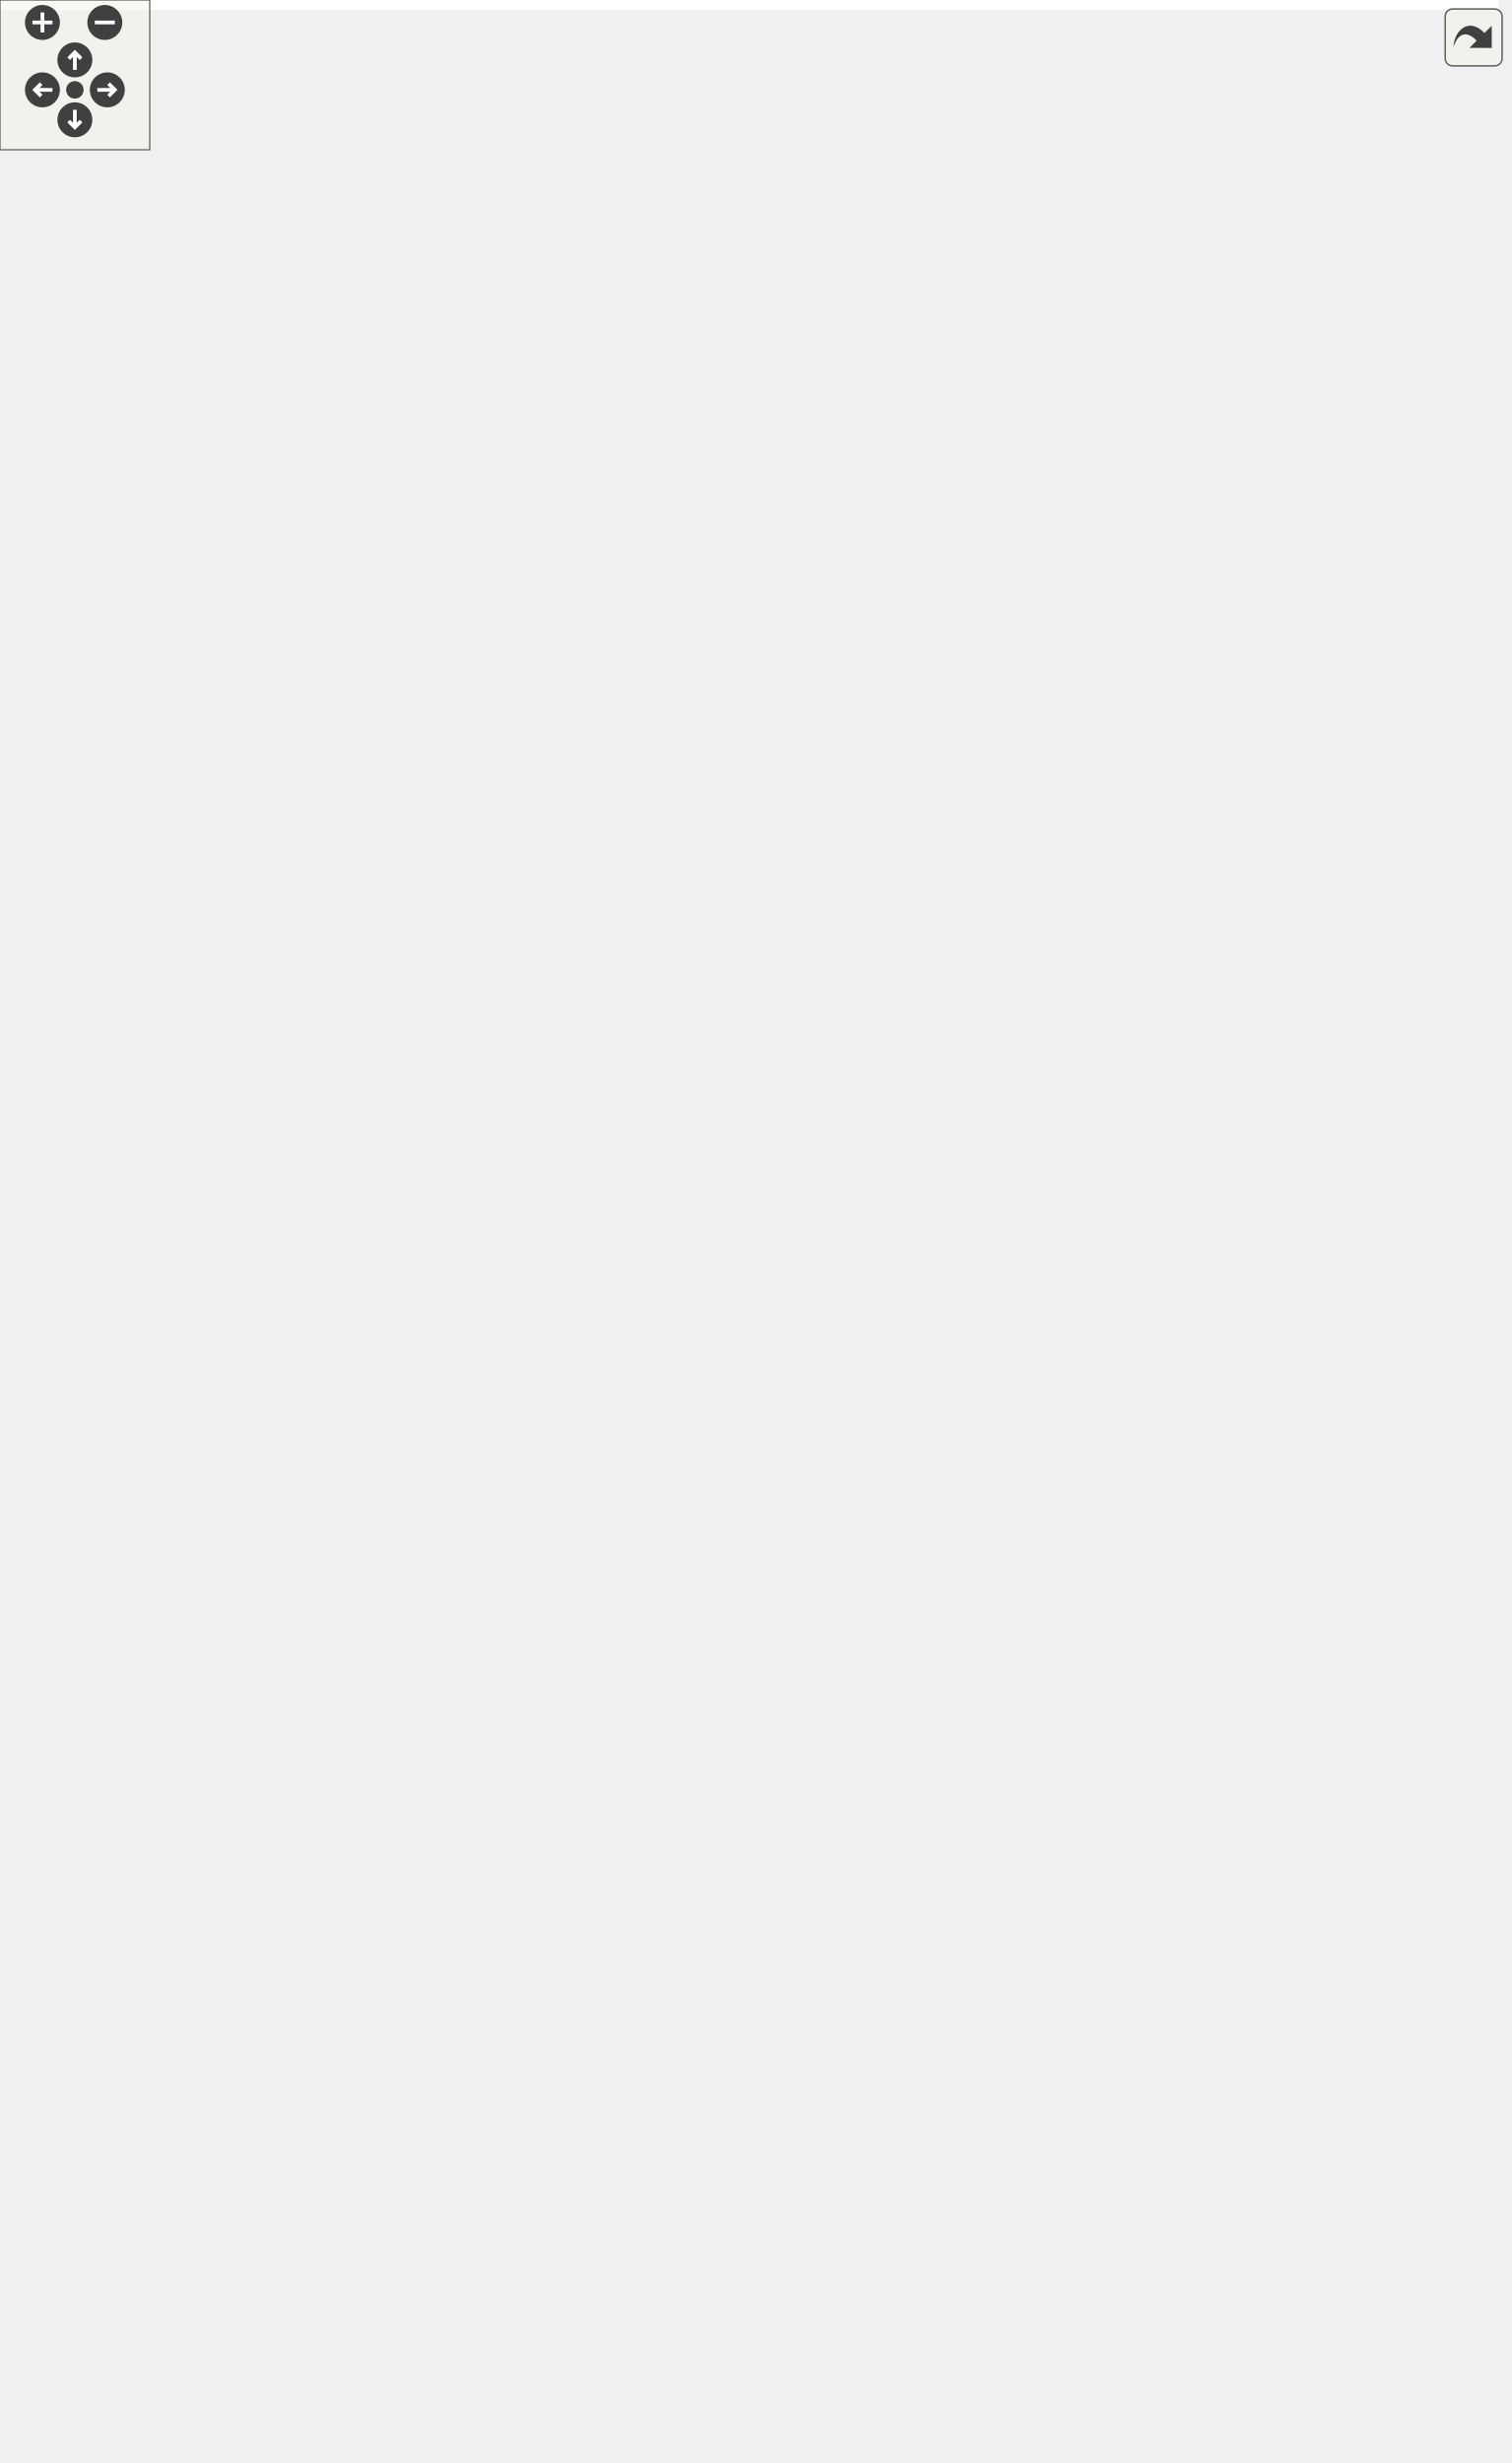
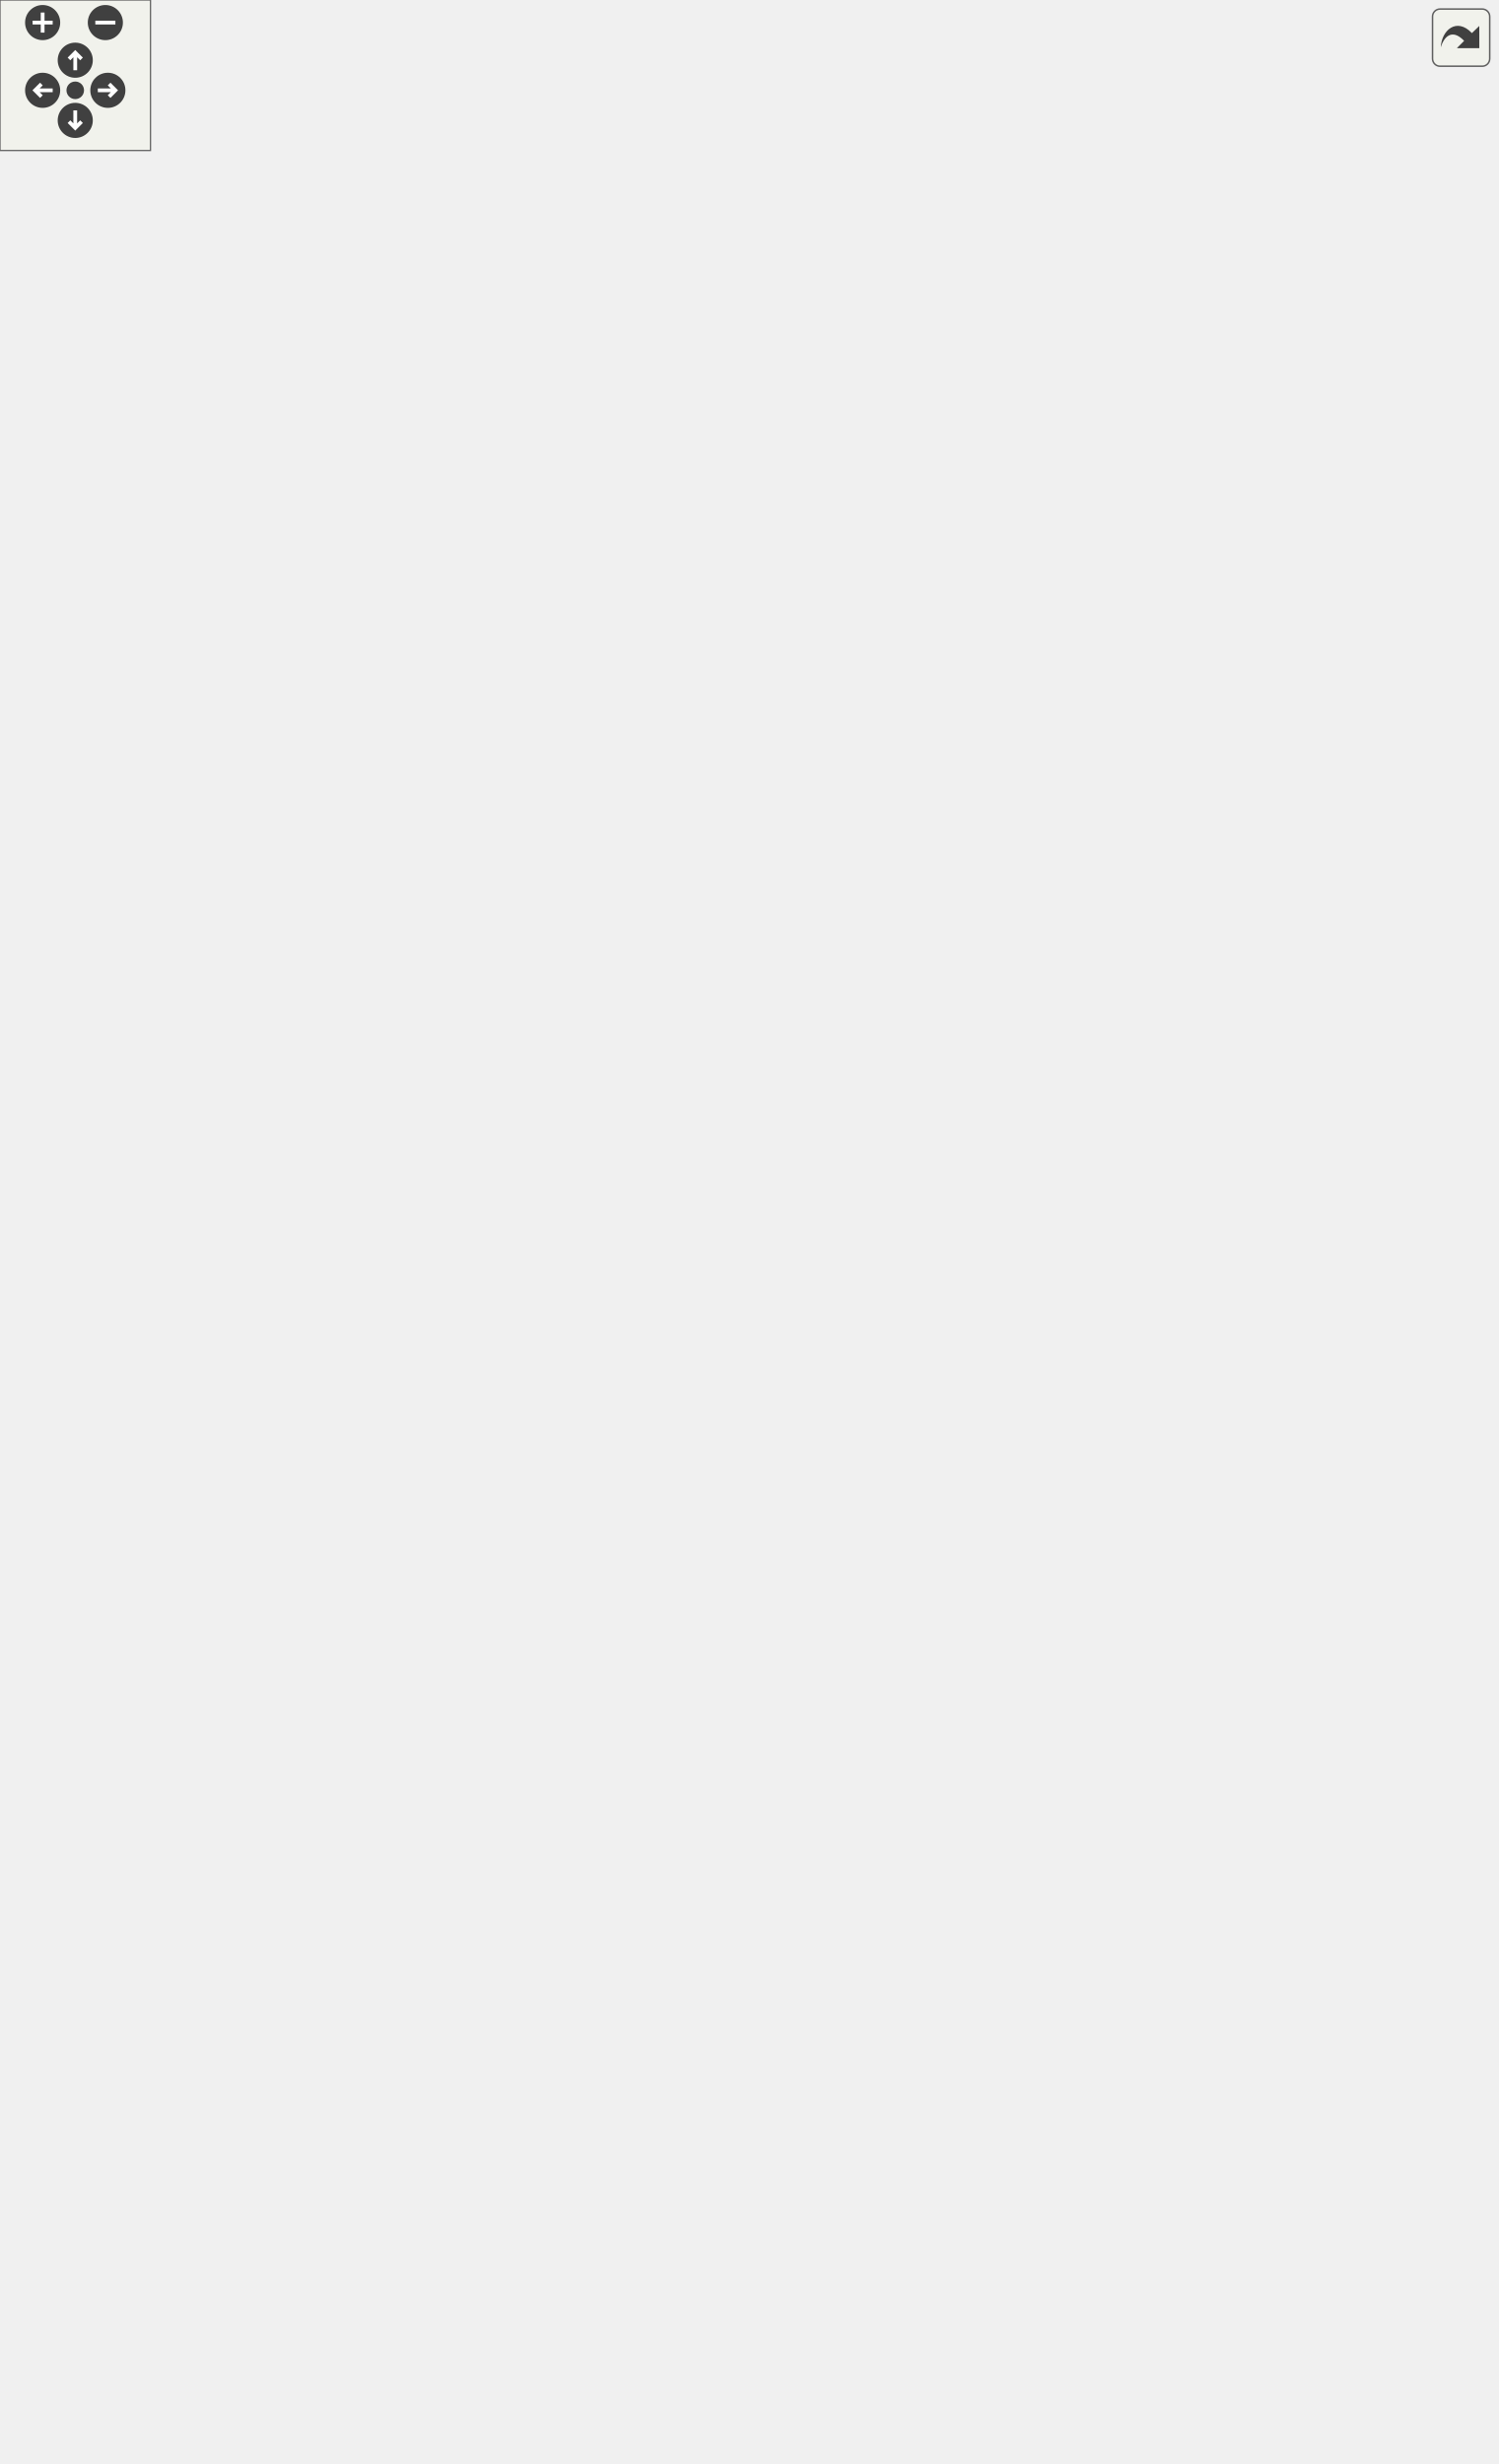
<svg xmlns="http://www.w3.org/2000/svg" xmlns:xlink="http://www.w3.org/1999/xlink" id="main" version="1.1" xml:space="preserve">
  <style type="text/css">
.edge:hover path { stroke: red; }
.edge:hover polygon { stroke: red; fill: red; }
</style>
  <defs>
    <circle id="rim" cx="0" cy="0" r="7" />
    <circle id="rim2" cx="0" cy="0" r="3.5" />
    <g id="zoomPlus">
      <use xlink:href="#rim" fill="#404040">
        <set attributeName="fill" to="#808080" begin="zoomplus.mouseover" end="zoomplus.mouseout" />
      </use>
      <path d="M-4,0h8M0,-4v8" fill="none" stroke="white" stroke-width="1.5" pointer-events="none" />
    </g>
    <g id="zoomMin">
      <use xlink:href="#rim" fill="#404040">
        <set attributeName="fill" to="#808080" begin="zoomminus.mouseover" end="zoomminus.mouseout" />
      </use>
      <path d="M-4,0h8" fill="none" stroke="white" stroke-width="1.5" pointer-events="none" />
    </g>
    <g id="dirArrow">
      <path fill="none" stroke="white" stroke-width="1.5" d="M0,-3.0v7 M-2.5,-0.5L0,-3.0L2.5,-0.5" />
    </g>
    <g id="resetDef">
      <use xlink:href="#rim2" fill="#404040">
        <set attributeName="fill" to="#808080" begin="reset.mouseover" end="reset.mouseout" />
      </use>
    </g>
  </defs>
  <svg id="graph" class="graph">
    <g id="viewport">
-       <polygon fill="white" stroke="transparent" points="-4,4 -4,-926 600.5,-926 600.5,4 -4,4" />
      <g id="node1" class="node">
        <g id="a_node1">
          <a xlink:title=" ">
            <polygon fill="#bfbfbf" stroke="black" points="329.5,-0.5 329.5,-101.5 490.5,-101.5 490.5,-0.5 329.5,-0.5" />
            <text text-anchor="start" x="337.5" y="-89.5" font-family="Helvetica,sans-Serif" font-size="10.00">Ponca::KdTreeNearestPoint</text>
            <text text-anchor="middle" x="410" y="-78.5" font-family="Helvetica,sans-Serif" font-size="10.00">Query&lt; DataPoint &gt;</text>
            <polyline fill="none" stroke="black" points="329.5,-71.5 490.5,-71.5 " />
            <text text-anchor="middle" x="410" y="-59.5" font-family="Helvetica,sans-Serif" font-size="10.00"> </text>
            <polyline fill="none" stroke="black" points="329.5,-52.5 490.5,-52.5 " />
            <text text-anchor="start" x="337.5" y="-40.5" font-family="Helvetica,sans-Serif" font-size="10.00">+ KdTreeNearestPointQuery()</text>
            <text text-anchor="start" x="337.5" y="-29.5" font-family="Helvetica,sans-Serif" font-size="10.00">+ begin()</text>
            <text text-anchor="start" x="337.5" y="-18.5" font-family="Helvetica,sans-Serif" font-size="10.00">+ end()</text>
            <text text-anchor="start" x="337.5" y="-7.5" font-family="Helvetica,sans-Serif" font-size="10.00"># search()</text>
          </a>
        </g>
      </g>
      <g id="node2" class="node">
        <g id="a_node2">
          <a xlink:href="structPonca_1_1NearestPointQuery.html" target="_top" xlink:title="Base Query class combining QueryInputIsPosition and QueryOutputIsNearest.">
-             <polygon fill="white" stroke="black" points="265,-150.5 265,-218.5 409,-218.5 409,-150.5 265,-150.5" />
+             <polygon fill="none" stroke="black" points="265,-150.5 265,-218.5 409,-218.5 409,-150.5 265,-150.5" />
            <text text-anchor="start" x="273" y="-206.5" font-family="Helvetica,sans-Serif" font-size="10.00">Ponca::NearestPointQuery</text>
            <text text-anchor="middle" x="337" y="-195.5" font-family="Helvetica,sans-Serif" font-size="10.00">&lt; DataPoint &gt;</text>
            <polyline fill="none" stroke="black" points="265,-188.5 409,-188.5 " />
            <text text-anchor="middle" x="337" y="-176.5" font-family="Helvetica,sans-Serif" font-size="10.00"> </text>
            <polyline fill="none" stroke="black" points="265,-169.5 409,-169.5 " />
            <text text-anchor="middle" x="337" y="-157.5" font-family="Helvetica,sans-Serif" font-size="10.00"> </text>
          </a>
        </g>
      </g>
      <g id="edge1" class="edge">
        <path fill="none" stroke="midnightblue" d="M360.39,-141.37C367.42,-128.7 375.2,-114.69 382.47,-101.59" />
        <polygon fill="none" stroke="midnightblue" points="357.21,-139.88 355.42,-150.32 363.33,-143.27 357.21,-139.88" />
      </g>
      <g id="node3" class="node">
        <g id="a_node3">
          <a xlink:href="structPonca_1_1Query.html" target="_top" xlink:title=" ">
-             <polygon fill="white" stroke="black" points="264,-267.5 264,-368.5 410,-368.5 410,-267.5 264,-267.5" />
+             <polygon fill="none" stroke="black" points="264,-267.5 264,-368.5 410,-368.5 410,-267.5 264,-267.5" />
            <text text-anchor="start" x="272" y="-356.5" font-family="Helvetica,sans-Serif" font-size="10.00">Ponca::Query&lt; QueryInput</text>
            <text text-anchor="start" x="272" y="-345.5" font-family="Helvetica,sans-Serif" font-size="10.00">IsPosition&lt; DataPoint</text>
            <text text-anchor="start" x="272" y="-334.5" font-family="Helvetica,sans-Serif" font-size="10.00"> &gt;, QueryOutputIsNearest</text>
            <text text-anchor="middle" x="337" y="-323.5" font-family="Helvetica,sans-Serif" font-size="10.00">&lt; DataPoint::Scalar &gt; &gt;</text>
            <polyline fill="none" stroke="black" points="264,-316.5 410,-316.5 " />
            <text text-anchor="middle" x="337" y="-304.5" font-family="Helvetica,sans-Serif" font-size="10.00"> </text>
            <polyline fill="none" stroke="black" points="264,-297.5 410,-297.5 " />
            <text text-anchor="start" x="272" y="-285.5" font-family="Helvetica,sans-Serif" font-size="10.00">+ Query()</text>
            <text text-anchor="start" x="272" y="-274.5" font-family="Helvetica,sans-Serif" font-size="10.00">+ Query()</text>
          </a>
        </g>
      </g>
      <g id="edge2" class="edge">
        <path fill="none" stroke="midnightblue" d="M337,-257.22C337,-243.93 337,-230.31 337,-218.56" />
        <polygon fill="none" stroke="midnightblue" points="333.5,-257.29 337,-267.29 340.5,-257.29 333.5,-257.29" />
      </g>
      <g id="node4" class="node">
        <g id="a_node4">
          <a xlink:href="structPonca_1_1QueryInputIsPosition.html" target="_top" xlink:title="Base class for queries storing points.">
-             <polygon fill="white" stroke="black" points="73.5,-455 73.5,-523 226.5,-523 226.5,-455 73.5,-455" />
+             <polygon fill="none" stroke="black" points="73.5,-455 73.5,-523 226.5,-523 226.5,-455 73.5,-455" />
            <text text-anchor="start" x="81.5" y="-511" font-family="Helvetica,sans-Serif" font-size="10.00">Ponca::QueryInputIsPosition</text>
            <text text-anchor="middle" x="150" y="-500" font-family="Helvetica,sans-Serif" font-size="10.00">&lt; DataPoint &gt;</text>
            <polyline fill="none" stroke="black" points="73.5,-493 226.5,-493 " />
            <text text-anchor="middle" x="150" y="-481" font-family="Helvetica,sans-Serif" font-size="10.00"> </text>
            <polyline fill="none" stroke="black" points="73.5,-474 226.5,-474 " />
            <text text-anchor="start" x="81.5" y="-462" font-family="Helvetica,sans-Serif" font-size="10.00">+ QueryInputIsPosition()</text>
          </a>
        </g>
      </g>
      <g id="edge3" class="edge">
        <path fill="none" stroke="midnightblue" d="M194.5,-447.79C220.74,-424.07 254.17,-393.86 282.05,-368.66" />
        <polygon fill="none" stroke="midnightblue" points="192.02,-445.31 186.95,-454.61 196.71,-450.5 192.02,-445.31" />
      </g>
      <g id="node5" class="node">
        <g id="a_node5">
          <a xlink:href="structPonca_1_1QueryInput.html" target="_top" xlink:title=" ">
-             <polygon fill="white" stroke="black" points="52,-593 52,-683 190,-683 190,-593 52,-593" />
+             <polygon fill="none" stroke="black" points="52,-593 52,-683 190,-683 190,-593 52,-593" />
            <text text-anchor="start" x="60" y="-671" font-family="Helvetica,sans-Serif" font-size="10.00">Ponca::QueryInput&lt;</text>
            <text text-anchor="middle" x="121" y="-660" font-family="Helvetica,sans-Serif" font-size="10.00"> DataPoint::VectorType &gt;</text>
            <polyline fill="none" stroke="black" points="52,-653 190,-653 " />
            <text text-anchor="middle" x="121" y="-641" font-family="Helvetica,sans-Serif" font-size="10.00"> </text>
            <polyline fill="none" stroke="black" points="52,-634 190,-634 " />
            <text text-anchor="start" x="60" y="-622" font-family="Helvetica,sans-Serif" font-size="10.00">+ QueryInput()</text>
            <text text-anchor="start" x="60" y="-611" font-family="Helvetica,sans-Serif" font-size="10.00">+ input()</text>
            <text text-anchor="start" x="60" y="-600" font-family="Helvetica,sans-Serif" font-size="10.00"># editInput()</text>
          </a>
        </g>
      </g>
      <g id="edge4" class="edge">
        <path fill="none" stroke="midnightblue" d="M131.66,-582.97C135.6,-562.99 139.95,-540.93 143.43,-523.32" />
        <polygon fill="none" stroke="midnightblue" points="128.2,-582.41 129.7,-592.9 135.07,-583.76 128.2,-582.41" />
      </g>
      <g id="node6" class="node">
        <g id="a_node6">
          <a xlink:href="structPonca_1_1QueryInputBase.html" target="_top" xlink:title="Base class for queries input type.">
-             <polygon fill="white" stroke="black" points="0,-864.5 0,-921.5 130,-921.5 130,-864.5 0,-864.5" />
+             <polygon fill="none" stroke="black" points="0,-864.5 0,-921.5 130,-921.5 130,-864.5 0,-864.5" />
            <text text-anchor="middle" x="65" y="-909.5" font-family="Helvetica,sans-Serif" font-size="10.00">Ponca::QueryInputBase</text>
            <polyline fill="none" stroke="black" points="0,-902.5 130,-902.5 " />
            <text text-anchor="middle" x="65" y="-890.5" font-family="Helvetica,sans-Serif" font-size="10.00"> </text>
            <polyline fill="none" stroke="black" points="0,-883.5 130,-883.5 " />
            <text text-anchor="middle" x="65" y="-871.5" font-family="Helvetica,sans-Serif" font-size="10.00"> </text>
          </a>
        </g>
      </g>
      <g id="edge5" class="edge">
        <path fill="none" stroke="midnightblue" d="M62.31,-854.17C61.06,-822.16 61.69,-775.35 72,-736 76.74,-717.93 85.14,-699.33 93.66,-683.31" />
        <polygon fill="none" stroke="midnightblue" points="58.82,-854.6 62.79,-864.43 65.81,-854.27 58.82,-854.6" />
      </g>
      <g id="node7" class="node">
        <g id="a_node7">
          <a xlink:href="structPonca_1_1QueryInput.html" target="_top" xlink:title="Base class for typed queries input type.">
-             <polygon fill="white" stroke="black" points="81,-736.5 81,-826.5 195,-826.5 195,-736.5 81,-736.5" />
+             <polygon fill="none" stroke="black" points="81,-736.5 81,-826.5 195,-826.5 195,-736.5 81,-736.5" />
            <text text-anchor="start" x="89" y="-814.5" font-family="Helvetica,sans-Serif" font-size="10.00">Ponca::QueryInput&lt;</text>
            <text text-anchor="middle" x="138" y="-803.5" font-family="Helvetica,sans-Serif" font-size="10.00"> InputType_ &gt;</text>
            <polyline fill="none" stroke="black" points="81,-796.5 195,-796.5 " />
            <text text-anchor="middle" x="138" y="-784.5" font-family="Helvetica,sans-Serif" font-size="10.00"> </text>
            <polyline fill="none" stroke="black" points="81,-777.5 195,-777.5 " />
            <text text-anchor="start" x="89" y="-765.5" font-family="Helvetica,sans-Serif" font-size="10.00">+ QueryInput()</text>
            <text text-anchor="start" x="89" y="-754.5" font-family="Helvetica,sans-Serif" font-size="10.00">+ input()</text>
            <text text-anchor="start" x="89" y="-743.5" font-family="Helvetica,sans-Serif" font-size="10.00"># editInput()</text>
          </a>
        </g>
      </g>
      <g id="edge7" class="edge">
        <path fill="none" stroke="midnightblue" d="M88.97,-856.04C95.22,-846.68 102.01,-836.48 108.51,-826.74" />
        <polygon fill="none" stroke="midnightblue" points="86.06,-854.11 83.42,-864.37 91.88,-857.99 86.06,-854.11" />
      </g>
      <g id="edge6" class="edge">
        <path fill="none" stroke="orange" d="M123.34,-726.56C122.83,-723.68 122.37,-720.81 122,-718 120.51,-706.71 119.88,-694.44 119.71,-683.01" />
        <polygon fill="orange" stroke="orange" points="119.91,-727.26 125.32,-736.37 126.78,-725.88 119.91,-727.26" />
        <text text-anchor="middle" x="188.5" y="-710" font-family="Helvetica,sans-Serif" font-size="10.00"> &lt; DataPoint::VectorType &gt;</text>
      </g>
      <g id="node8" class="node">
        <g id="a_node8">
          <a xlink:href="structPonca_1_1QueryOutputIsNearest.html" target="_top" xlink:title=" ">
-             <polygon fill="white" stroke="black" points="256.5,-438.5 256.5,-539.5 417.5,-539.5 417.5,-438.5 256.5,-438.5" />
+             <polygon fill="none" stroke="black" points="256.5,-438.5 256.5,-539.5 417.5,-539.5 417.5,-438.5 256.5,-438.5" />
            <text text-anchor="start" x="264.5" y="-527.5" font-family="Helvetica,sans-Serif" font-size="10.00">Ponca::QueryOutputIsNearest</text>
            <text text-anchor="middle" x="337" y="-516.5" font-family="Helvetica,sans-Serif" font-size="10.00">&lt; DataPoint::Scalar &gt;</text>
            <polyline fill="none" stroke="black" points="256.5,-509.5 417.5,-509.5 " />
            <text text-anchor="start" x="264.5" y="-497.5" font-family="Helvetica,sans-Serif" font-size="10.00"># m_nearest</text>
            <text text-anchor="start" x="264.5" y="-486.5" font-family="Helvetica,sans-Serif" font-size="10.00"># m_squared_distance</text>
            <polyline fill="none" stroke="black" points="256.5,-479.5 417.5,-479.5 " />
            <text text-anchor="start" x="264.5" y="-467.5" font-family="Helvetica,sans-Serif" font-size="10.00">+ QueryOutputIsNearest()</text>
            <text text-anchor="start" x="264.5" y="-456.5" font-family="Helvetica,sans-Serif" font-size="10.00">+ get()</text>
            <text text-anchor="start" x="264.5" y="-445.5" font-family="Helvetica,sans-Serif" font-size="10.00"># reset()</text>
          </a>
        </g>
      </g>
      <g id="edge8" class="edge">
        <path fill="none" stroke="midnightblue" d="M337,-427.96C337,-408.57 337,-387.29 337,-368.73" />
        <polygon fill="none" stroke="midnightblue" points="333.5,-428.21 337,-438.21 340.5,-428.21 333.5,-428.21" />
      </g>
      <g id="node9" class="node">
        <g id="a_node9">
          <a xlink:href="structPonca_1_1QueryOutputBase.html" target="_top" xlink:title="Base class for queries output type.">
-             <polygon fill="white" stroke="black" points="227,-753 227,-810 365,-810 365,-753 227,-753" />
+             <polygon fill="none" stroke="black" points="227,-753 227,-810 365,-810 365,-753 227,-753" />
            <text text-anchor="middle" x="296" y="-798" font-family="Helvetica,sans-Serif" font-size="10.00">Ponca::QueryOutputBase</text>
            <polyline fill="none" stroke="black" points="227,-791 365,-791 " />
            <text text-anchor="middle" x="296" y="-779" font-family="Helvetica,sans-Serif" font-size="10.00"> </text>
            <polyline fill="none" stroke="black" points="227,-772 365,-772 " />
            <text text-anchor="middle" x="296" y="-760" font-family="Helvetica,sans-Serif" font-size="10.00"> </text>
          </a>
        </g>
      </g>
      <g id="edge9" class="edge">
        <path fill="none" stroke="midnightblue" d="M288.45,-742.84C281.94,-703.42 275.38,-639.99 288,-587 291.85,-570.85 298.84,-554.34 306.36,-539.63" />
        <polygon fill="none" stroke="midnightblue" points="285.02,-743.56 290.19,-752.81 291.92,-742.36 285.02,-743.56" />
      </g>
      <g id="node10" class="node">
        <g id="a_node10">
          <a xlink:href="structPonca_1_1QueryOutputIsNearest.html" target="_top" xlink:title="Base class for nearest queries.">
-             <polygon fill="white" stroke="black" points="297.5,-587.5 297.5,-688.5 458.5,-688.5 458.5,-587.5 297.5,-587.5" />
+             <polygon fill="none" stroke="black" points="297.5,-587.5 297.5,-688.5 458.5,-688.5 458.5,-587.5 297.5,-587.5" />
            <text text-anchor="start" x="305.5" y="-676.5" font-family="Helvetica,sans-Serif" font-size="10.00">Ponca::QueryOutputIsNearest</text>
            <text text-anchor="middle" x="378" y="-665.5" font-family="Helvetica,sans-Serif" font-size="10.00">&lt; Scalar &gt;</text>
            <polyline fill="none" stroke="black" points="297.5,-658.5 458.5,-658.5 " />
            <text text-anchor="start" x="305.5" y="-646.5" font-family="Helvetica,sans-Serif" font-size="10.00"># m_nearest</text>
            <text text-anchor="start" x="305.5" y="-635.5" font-family="Helvetica,sans-Serif" font-size="10.00"># m_squared_distance</text>
            <polyline fill="none" stroke="black" points="297.5,-628.5 458.5,-628.5 " />
            <text text-anchor="start" x="305.5" y="-616.5" font-family="Helvetica,sans-Serif" font-size="10.00">+ QueryOutputIsNearest()</text>
            <text text-anchor="start" x="305.5" y="-605.5" font-family="Helvetica,sans-Serif" font-size="10.00">+ get()</text>
            <text text-anchor="start" x="305.5" y="-594.5" font-family="Helvetica,sans-Serif" font-size="10.00"># reset()</text>
          </a>
        </g>
      </g>
      <g id="edge11" class="edge">
        <path fill="none" stroke="midnightblue" d="M317.21,-743.9C326.97,-727.05 338.71,-706.8 349.25,-688.6" />
        <polygon fill="none" stroke="midnightblue" points="313.99,-742.47 312.01,-752.88 320.05,-745.98 313.99,-742.47" />
      </g>
      <g id="edge10" class="edge">
        <path fill="none" stroke="orange" d="M361.36,-577.36C357.88,-564.86 354.24,-551.81 350.87,-539.72" />
        <polygon fill="orange" stroke="orange" points="358.06,-578.54 364.12,-587.23 364.8,-576.66 358.06,-578.54" />
        <text text-anchor="middle" x="414" y="-561" font-family="Helvetica,sans-Serif" font-size="10.00"> &lt; DataPoint::Scalar &gt;</text>
      </g>
      <g id="node11" class="node">
        <g id="a_node11">
          <a xlink:href="structPonca_1_1Query.html" target="_top" xlink:title=" ">
-             <polygon fill="white" stroke="black" points="441.5,-449.5 441.5,-528.5 558.5,-528.5 558.5,-449.5 441.5,-449.5" />
+             <polygon fill="none" stroke="black" points="441.5,-449.5 441.5,-528.5 558.5,-528.5 558.5,-449.5 441.5,-449.5" />
            <text text-anchor="start" x="449.5" y="-516.5" font-family="Helvetica,sans-Serif" font-size="10.00">Ponca::Query&lt; Input</text>
            <text text-anchor="middle" x="500" y="-505.5" font-family="Helvetica,sans-Serif" font-size="10.00">_, Output_ &gt;</text>
            <polyline fill="none" stroke="black" points="441.5,-498.5 558.5,-498.5 " />
            <text text-anchor="middle" x="500" y="-486.5" font-family="Helvetica,sans-Serif" font-size="10.00"> </text>
            <polyline fill="none" stroke="black" points="441.5,-479.5 558.5,-479.5 " />
            <text text-anchor="start" x="449.5" y="-467.5" font-family="Helvetica,sans-Serif" font-size="10.00">+ Query()</text>
            <text text-anchor="start" x="449.5" y="-456.5" font-family="Helvetica,sans-Serif" font-size="10.00">+ Query()</text>
          </a>
        </g>
      </g>
      <g id="edge12" class="edge">
        <path fill="none" stroke="orange" d="M455.65,-442.02C433.69,-419.25 407.16,-391.74 384.76,-368.52" />
        <polygon fill="orange" stroke="orange" points="453.14,-444.46 462.6,-449.23 458.18,-439.6 453.14,-444.46" />
        <text text-anchor="start" x="434" y="-412" font-family="Helvetica,sans-Serif" font-size="10.00"> &lt; QueryInputIsPosition</text>
        <text text-anchor="start" x="434" y="-401" font-family="Helvetica,sans-Serif" font-size="10.00">&lt; DataPoint &gt;, QueryOutputIs</text>
        <text text-anchor="middle" x="512.5" y="-390" font-family="Helvetica,sans-Serif" font-size="10.00">Nearest&lt; DataPoint::Scalar &gt; &gt;</text>
      </g>
      <g id="node12" class="node">
        <g id="a_node12">
          <a xlink:title=" ">
-             <polygon fill="white" stroke="#bfbfbf" points="476.5,-609.5 476.5,-666.5 523.5,-666.5 523.5,-609.5 476.5,-609.5" />
+             <polygon fill="none" stroke="#bfbfbf" points="476.5,-609.5 476.5,-666.5 523.5,-666.5 523.5,-609.5 476.5,-609.5" />
            <text text-anchor="middle" x="500" y="-654.5" font-family="Helvetica,sans-Serif" font-size="10.00">Input_</text>
            <polyline fill="none" stroke="#bfbfbf" points="476.5,-647.5 523.5,-647.5 " />
            <text text-anchor="middle" x="500" y="-635.5" font-family="Helvetica,sans-Serif" font-size="10.00"> </text>
            <polyline fill="none" stroke="#bfbfbf" points="476.5,-628.5 523.5,-628.5 " />
            <text text-anchor="middle" x="500" y="-616.5" font-family="Helvetica,sans-Serif" font-size="10.00"> </text>
          </a>
        </g>
      </g>
      <g id="edge13" class="edge">
        <path fill="none" stroke="midnightblue" d="M500,-599.2C500,-577.54 500,-550.42 500,-528.62" />
        <polygon fill="none" stroke="midnightblue" points="496.5,-599.35 500,-609.35 503.5,-599.35 496.5,-599.35" />
      </g>
      <g id="node13" class="node">
        <g id="a_node13">
          <a xlink:title=" ">
-             <polygon fill="white" stroke="#bfbfbf" points="541.5,-609.5 541.5,-666.5 596.5,-666.5 596.5,-609.5 541.5,-609.5" />
+             <polygon fill="none" stroke="#bfbfbf" points="541.5,-609.5 541.5,-666.5 596.5,-666.5 596.5,-609.5 541.5,-609.5" />
            <text text-anchor="middle" x="569" y="-654.5" font-family="Helvetica,sans-Serif" font-size="10.00">Output_</text>
            <polyline fill="none" stroke="#bfbfbf" points="541.5,-647.5 596.5,-647.5 " />
            <text text-anchor="middle" x="569" y="-635.5" font-family="Helvetica,sans-Serif" font-size="10.00"> </text>
            <polyline fill="none" stroke="#bfbfbf" points="541.5,-628.5 596.5,-628.5 " />
            <text text-anchor="middle" x="569" y="-616.5" font-family="Helvetica,sans-Serif" font-size="10.00"> </text>
          </a>
        </g>
      </g>
      <g id="edge14" class="edge">
        <path fill="none" stroke="midnightblue" d="M551.67,-600.09C541.44,-578.28 528.5,-550.71 518.13,-528.62" />
        <polygon fill="none" stroke="midnightblue" points="548.6,-601.79 556.02,-609.35 554.94,-598.81 548.6,-601.79" />
      </g>
      <g id="node14" class="node">
        <g id="a_node14">
          <a xlink:href="classPonca_1_1KdTreeQuery.html" target="_top" xlink:title=" ">
-             <polygon fill="white" stroke="black" points="427,-139.5 427,-229.5 541,-229.5 541,-139.5 427,-139.5" />
+             <polygon fill="none" stroke="black" points="427,-139.5 427,-229.5 541,-229.5 541,-139.5 427,-139.5" />
            <text text-anchor="start" x="435" y="-217.5" font-family="Helvetica,sans-Serif" font-size="10.00">Ponca::KdTreeQuery</text>
            <text text-anchor="middle" x="484" y="-206.5" font-family="Helvetica,sans-Serif" font-size="10.00">&lt; DataPoint &gt;</text>
            <polyline fill="none" stroke="black" points="427,-199.5 541,-199.5 " />
            <text text-anchor="start" x="435" y="-187.5" font-family="Helvetica,sans-Serif" font-size="10.00"># m_kdtree</text>
            <text text-anchor="start" x="435" y="-176.5" font-family="Helvetica,sans-Serif" font-size="10.00"># m_stack</text>
            <polyline fill="none" stroke="black" points="427,-169.5 541,-169.5 " />
            <text text-anchor="start" x="435" y="-157.5" font-family="Helvetica,sans-Serif" font-size="10.00">+ KdTreeQuery()</text>
            <text text-anchor="start" x="435" y="-146.5" font-family="Helvetica,sans-Serif" font-size="10.00"># reset()</text>
          </a>
        </g>
      </g>
      <g id="edge15" class="edge">
        <path fill="none" stroke="midnightblue" d="M454.12,-130.4C448.78,-120.92 443.25,-111.08 437.97,-101.7" />
        <polygon fill="none" stroke="midnightblue" points="451.2,-132.35 459.15,-139.35 457.3,-128.92 451.2,-132.35" />
      </g>
    </g>
  </svg>
  <g id="navigator" transform="translate(0 0)" fill="#404254">
    <rect fill="#f2f5e9" fill-opacity="0.5" stroke="#606060" stroke-width=".5" x="0" y="0" width="60" height="60" />
    <use id="zoomplus" xlink:href="#zoomPlus" x="17" y="9" />
    <use id="zoomminus" xlink:href="#zoomMin" x="42" y="9" />
    <use id="reset" xlink:href="#resetDef" x="30" y="36" />
    <g id="arrowUp" xlink:href="#dirArrow" transform="translate(30 24)">
      <use xlink:href="#rim" fill="#404040">
        <set attributeName="fill" to="#808080" begin="arrowUp.mouseover" end="arrowUp.mouseout" />
      </use>
      <path fill="none" stroke="white" stroke-width="1.5" d="M0,-3.0v7 M-2.5,-0.5L0,-3.0L2.5,-0.5" />
    </g>
    <g id="arrowRight" xlink:href="#dirArrow" transform="rotate(90) translate(36 -43)">
      <use xlink:href="#rim" fill="#404040">
        <set attributeName="fill" to="#808080" begin="arrowRight.mouseover" end="arrowRight.mouseout" />
      </use>
      <path fill="none" stroke="white" stroke-width="1.5" d="M0,-3.0v7 M-2.5,-0.5L0,-3.0L2.5,-0.5" />
    </g>
    <g id="arrowDown" xlink:href="#dirArrow" transform="rotate(180) translate(-30 -48)">
      <use xlink:href="#rim" fill="#404040">
        <set attributeName="fill" to="#808080" begin="arrowDown.mouseover" end="arrowDown.mouseout" />
      </use>
      <path fill="none" stroke="white" stroke-width="1.5" d="M0,-3.0v7 M-2.5,-0.5L0,-3.0L2.5,-0.5" />
    </g>
    <g id="arrowLeft" xlink:href="#dirArrow" transform="rotate(270) translate(-36 17)">
      <use xlink:href="#rim" fill="#404040">
        <set attributeName="fill" to="#808080" begin="arrowLeft.mouseover" end="arrowLeft.mouseout" />
      </use>
      <path fill="none" stroke="white" stroke-width="1.5" d="M0,-3.0v7 M-2.5,-0.5L0,-3.0L2.5,-0.5" />
    </g>
  </g>
  <svg viewBox="0 0 15 15" width="100%" height="30px" preserveAspectRatio="xMaxYMin meet">
    <g id="arrow_out" transform="scale(0.3 0.3)">
      <a xlink:href="classPonca_1_1KdTreeNearestPointQuery__inherit__graph_org.svg" target="_base">
        <rect id="button" ry="5" rx="5" y="6" x="6" height="38" width="38" fill="#f2f5e9" fill-opacity="0.5" stroke="#606060" stroke-width="1.0" />
        <path id="arrow" d="M 11.5,31.437 C 11.94,20.098 22.043,11.323 32.159,21.979 L 37.069,17.246 C 37.069,17.246 37.088,32 37.088,32 L 22.16,31.978 C 22.16,31.978 26.998,27.14 26.998,27.14 C 18.529,18.264 13.292,25.23 11.5,31.437 z" style="fill:#404040;" />
      </a>
    </g>
  </svg>
</svg>
